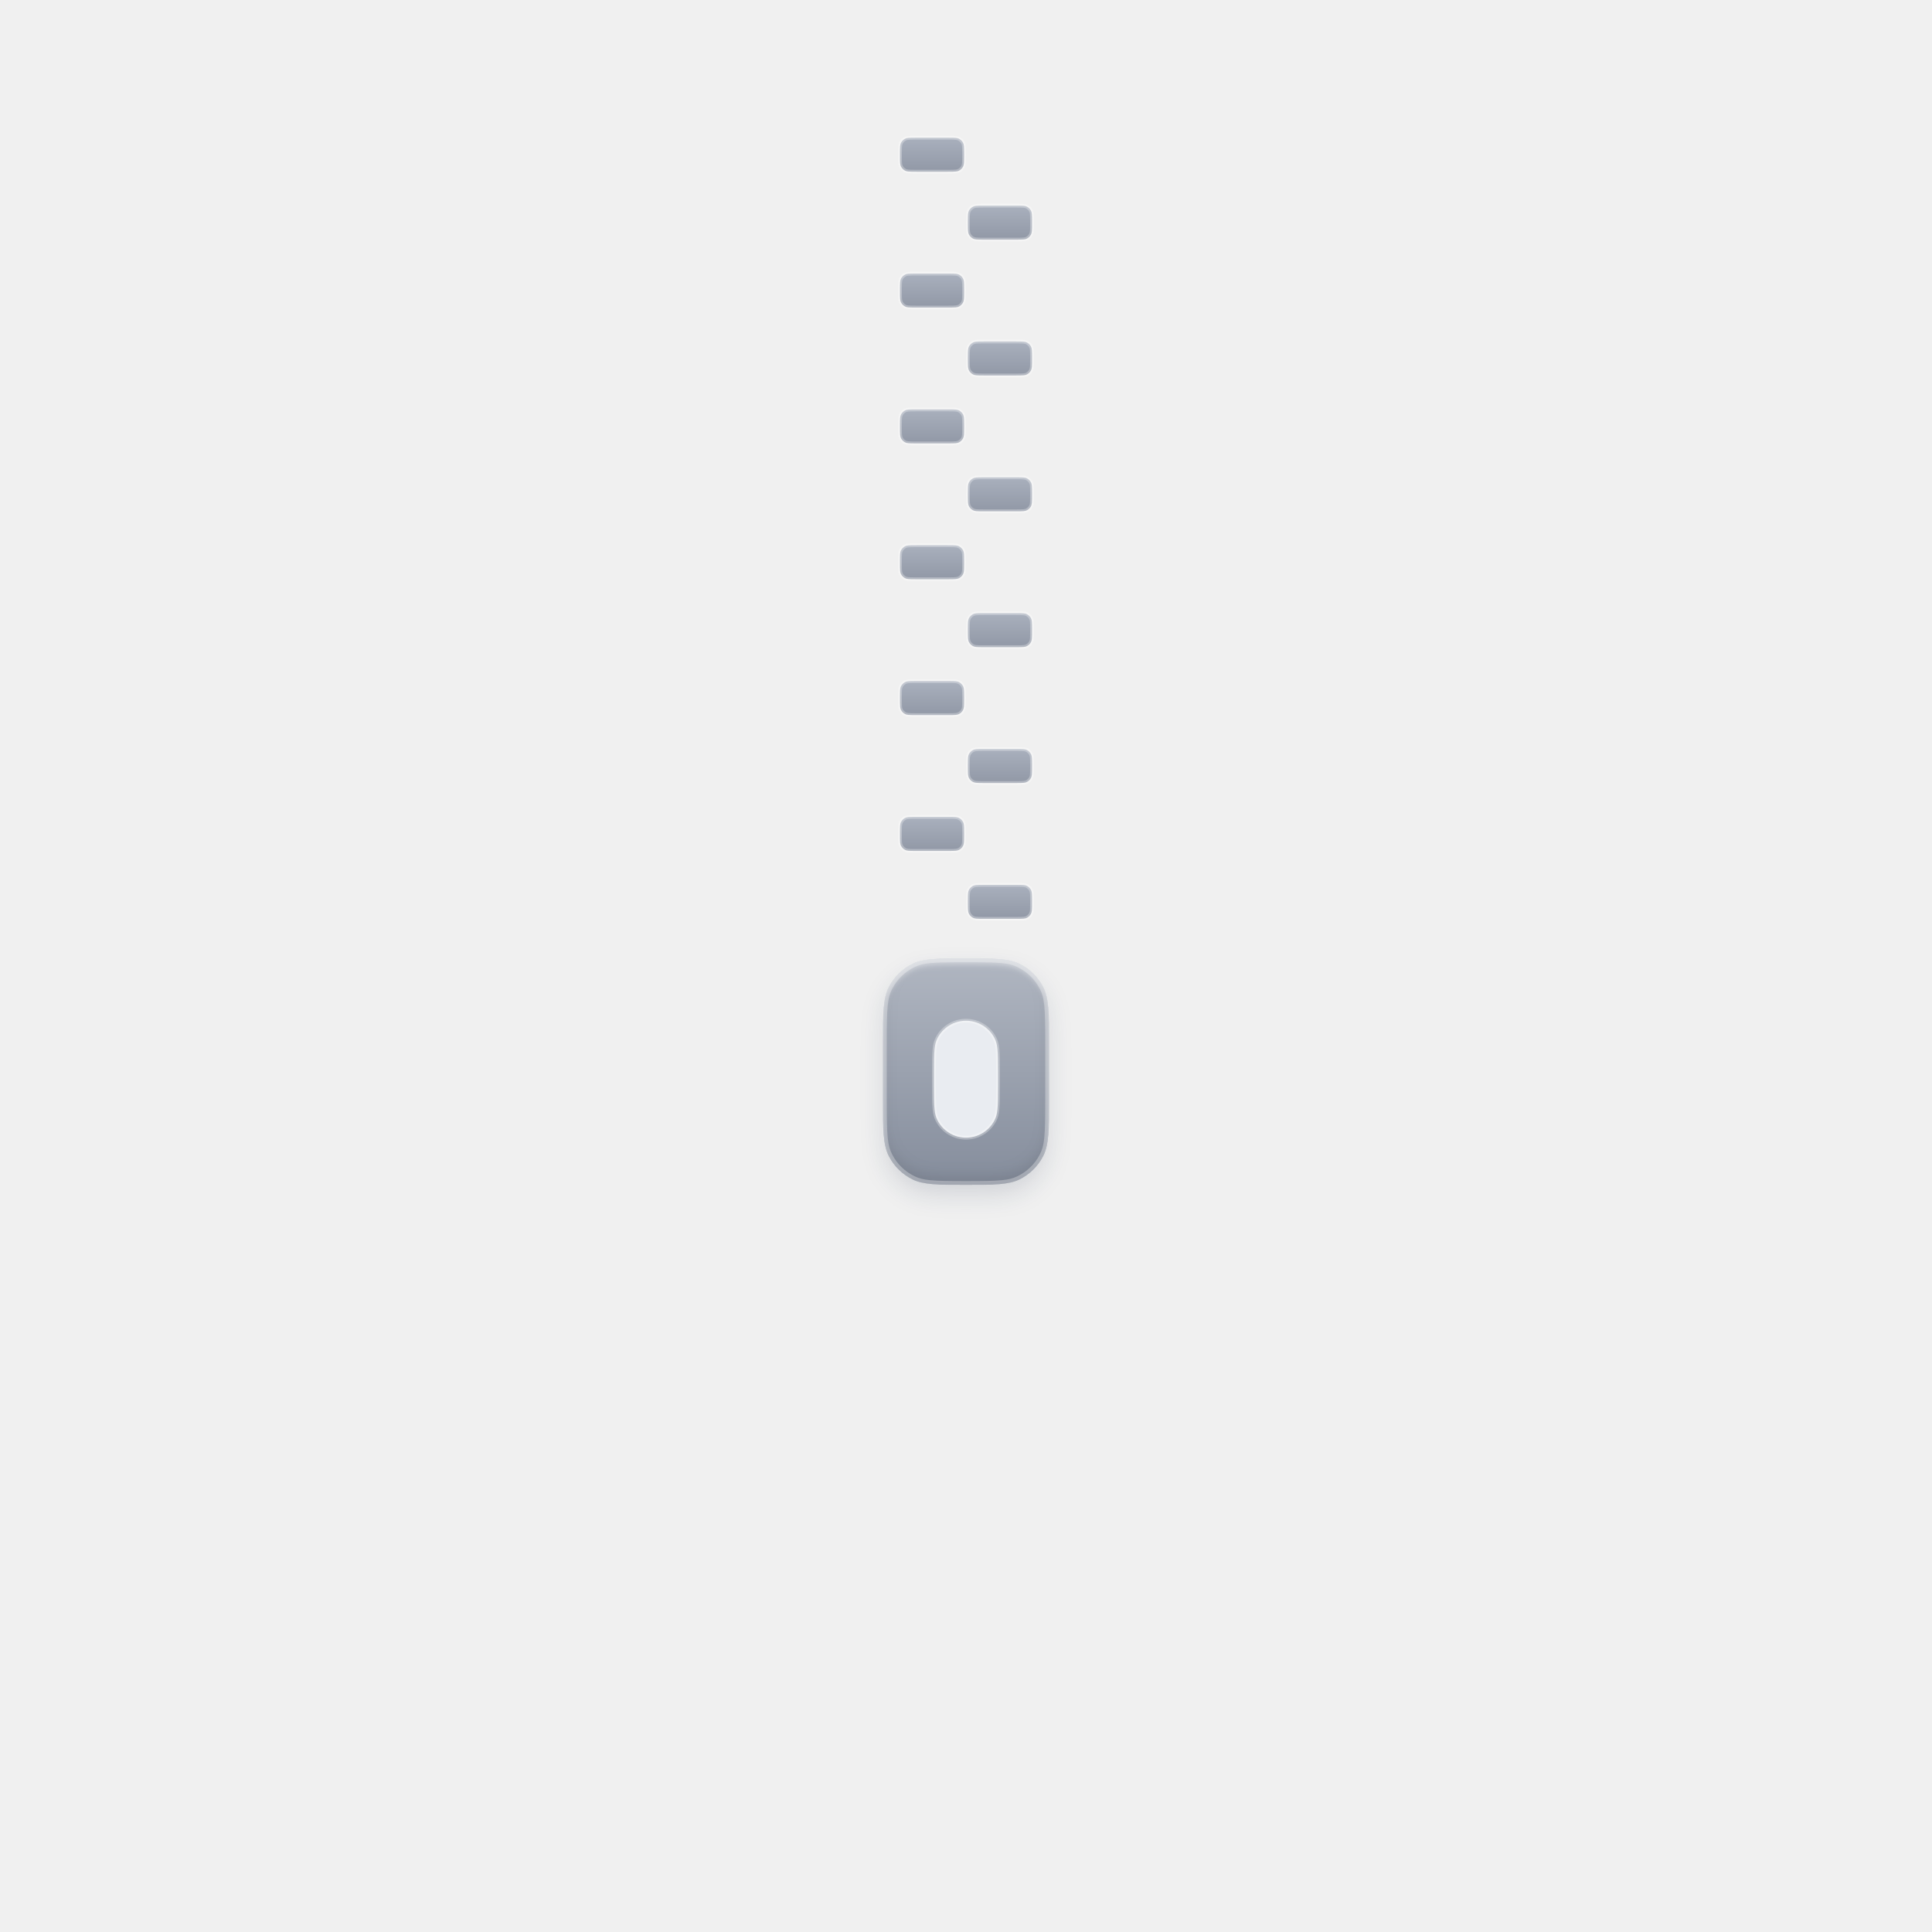
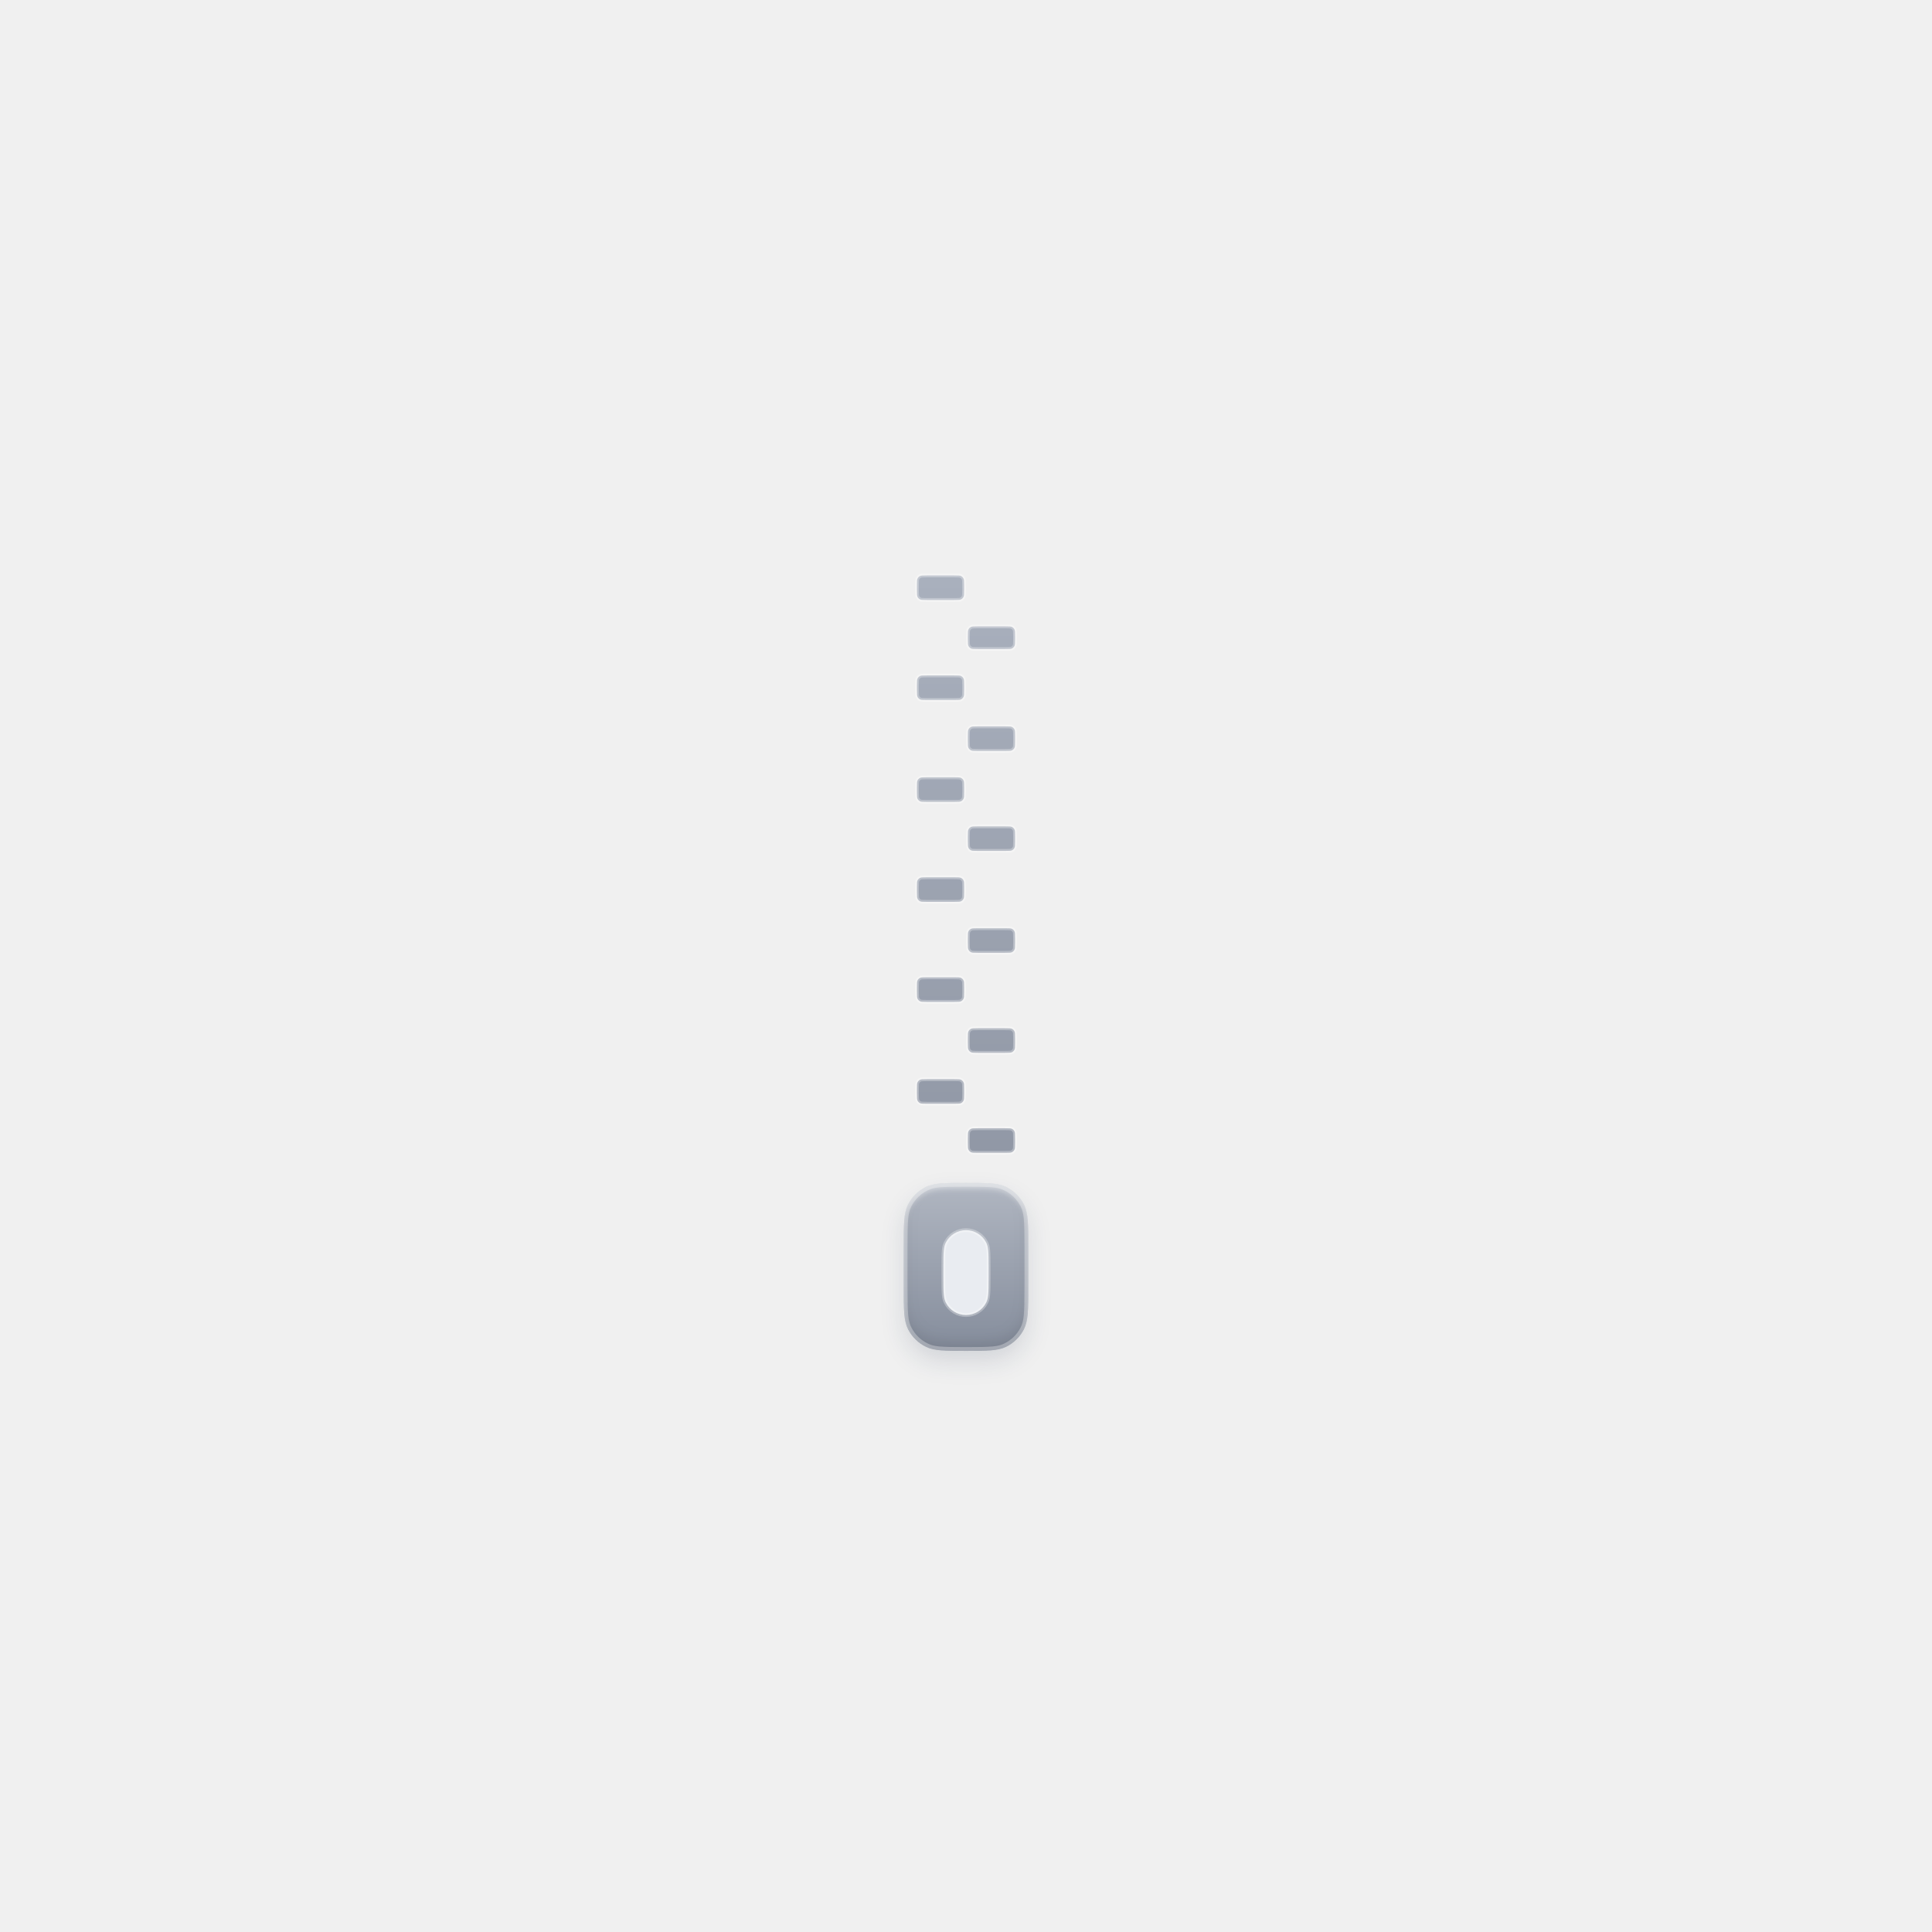
<svg xmlns="http://www.w3.org/2000/svg" xmlns:xlink="http://www.w3.org/1999/xlink" width="1024px" height="1024px" viewBox="0 0 1024 1024" version="1.1">
  <defs>
-     <path d="M540.149,510.773 C545.67,513.432 550.166,517.828 552.948,523.288 C556,529.278 556,537.119 556,552.8 L556,583.2 C556,598.881 556,606.722 552.948,612.712 C550.166,618.172 545.67,622.568 540.149,625.227 C534.391,628 526.927,628 512,628 C497.073,628 489.609,628 483.851,625.227 C478.33,622.568 473.834,618.172 471.052,612.712 C468,606.722 468,598.881 468,583.2 L468,552.8 C468,537.119 468,529.278 471.052,523.288 C473.834,517.828 478.33,513.432 483.851,510.773 C489.609,508 497.073,508 512,508 C526.927,508 534.391,508 540.149,510.773 Z M544.724,468.654 C545.853,469.229 546.771,470.147 547.346,471.276 C548,472.56 548,474.24 548,477.6 L548,478.4 C548,481.76 548,483.44 547.346,484.724 C546.771,485.853 545.853,486.771 544.724,487.346 C543.44,488 541.76,488 538.4,488 L521.6,488 C518.24,488 516.56,488 515.276,487.346 C514.147,486.771 513.229,485.853 512.654,484.724 C512,483.44 512,481.76 512,478.4 L512,477.6 C512,474.24 512,472.56 512.654,471.276 C513.229,470.147 514.147,469.229 515.276,468.654 C516.56,468 518.24,468 521.6,468 L538.4,468 C541.76,468 543.44,468 544.724,468.654 Z M508.724,432.654 C509.853,433.229 510.771,434.147 511.346,435.276 C512,436.56 512,438.24 512,441.6 L512,442.4 C512,445.76 512,447.44 511.346,448.724 C510.771,449.853 509.853,450.771 508.724,451.346 C507.44,452 505.76,452 502.4,452 L485.6,452 C482.24,452 480.56,452 479.276,451.346 C478.147,450.771 477.229,449.853 476.654,448.724 C476,447.44 476,445.76 476,442.4 L476,441.6 C476,438.24 476,436.56 476.654,435.276 C477.229,434.147 478.147,433.229 479.276,432.654 C480.56,432 482.24,432 485.6,432 L502.4,432 C505.76,432 507.44,432 508.724,432.654 Z M544.724,396.654 C545.853,397.229 546.771,398.147 547.346,399.276 C548,400.56 548,402.24 548,405.6 L548,406.4 C548,409.76 548,411.44 547.346,412.724 C546.771,413.853 545.853,414.771 544.724,415.346 C543.44,416 541.76,416 538.4,416 L521.6,416 C518.24,416 516.56,416 515.276,415.346 C514.147,414.771 513.229,413.853 512.654,412.724 C512,411.44 512,409.76 512,406.4 L512,405.6 C512,402.24 512,400.56 512.654,399.276 C513.229,398.147 514.147,397.229 515.276,396.654 C516.56,396 518.24,396 521.6,396 L538.4,396 C541.76,396 543.44,396 544.724,396.654 Z M508.724,360.654 C509.853,361.229 510.771,362.147 511.346,363.276 C512,364.56 512,366.24 512,369.6 L512,370.4 C512,373.76 512,375.44 511.346,376.724 C510.771,377.853 509.853,378.771 508.724,379.346 C507.44,380 505.76,380 502.4,380 L485.6,380 C482.24,380 480.56,380 479.276,379.346 C478.147,378.771 477.229,377.853 476.654,376.724 C476,375.44 476,373.76 476,370.4 L476,369.6 C476,366.24 476,364.56 476.654,363.276 C477.229,362.147 478.147,361.229 479.276,360.654 C480.56,360 482.24,360 485.6,360 L502.4,360 C505.76,360 507.44,360 508.724,360.654 Z M544.724,324.654 C545.853,325.229 546.771,326.147 547.346,327.276 C548,328.56 548,330.24 548,333.6 L548,334.4 C548,337.76 548,339.44 547.346,340.724 C546.771,341.853 545.853,342.771 544.724,343.346 C543.44,344 541.76,344 538.4,344 L521.6,344 C518.24,344 516.56,344 515.276,343.346 C514.147,342.771 513.229,341.853 512.654,340.724 C512,339.44 512,337.76 512,334.4 L512,333.6 C512,330.24 512,328.56 512.654,327.276 C513.229,326.147 514.147,325.229 515.276,324.654 C516.56,324 518.24,324 521.6,324 L538.4,324 C541.76,324 543.44,324 544.724,324.654 Z M508.724,288.654 C509.853,289.229 510.771,290.147 511.346,291.276 C512,292.56 512,294.24 512,297.6 L512,298.4 C512,301.76 512,303.44 511.346,304.724 C510.771,305.853 509.853,306.771 508.724,307.346 C507.44,308 505.76,308 502.4,308 L485.6,308 C482.24,308 480.56,308 479.276,307.346 C478.147,306.771 477.229,305.853 476.654,304.724 C476,303.44 476,301.76 476,298.4 L476,297.6 C476,294.24 476,292.56 476.654,291.276 C477.229,290.147 478.147,289.229 479.276,288.654 C480.56,288 482.24,288 485.6,288 L502.4,288 C505.76,288 507.44,288 508.724,288.654 Z M544.724,252.654 C545.853,253.229 546.771,254.147 547.346,255.276 C548,256.56 548,258.24 548,261.6 L548,262.4 C548,265.76 548,267.44 547.346,268.724 C546.771,269.853 545.853,270.771 544.724,271.346 C543.44,272 541.76,272 538.4,272 L521.6,272 C518.24,272 516.56,272 515.276,271.346 C514.147,270.771 513.229,269.853 512.654,268.724 C512,267.44 512,265.76 512,262.4 L512,261.6 C512,258.24 512,256.56 512.654,255.276 C513.229,254.147 514.147,253.229 515.276,252.654 C516.56,252 518.24,252 521.6,252 L538.4,252 C541.76,252 543.44,252 544.724,252.654 Z M508.724,216.654 C509.853,217.229 510.771,218.147 511.346,219.276 C512,220.56 512,222.24 512,225.6 L512,226.4 C512,229.76 512,231.44 511.346,232.724 C510.771,233.853 509.853,234.771 508.724,235.346 C507.44,236 505.76,236 502.4,236 L485.6,236 C482.24,236 480.56,236 479.276,235.346 C478.147,234.771 477.229,233.853 476.654,232.724 C476,231.44 476,229.76 476,226.4 L476,225.6 C476,222.24 476,220.56 476.654,219.276 C477.229,218.147 478.147,217.229 479.276,216.654 C480.56,216 482.24,216 485.6,216 L502.4,216 C505.76,216 507.44,216 508.724,216.654 Z M544.724,180.654 C545.853,181.229 546.771,182.147 547.346,183.276 C548,184.56 548,186.24 548,189.6 L548,190.4 C548,193.76 548,195.44 547.346,196.724 C546.771,197.853 545.853,198.771 544.724,199.346 C543.44,200 541.76,200 538.4,200 L521.6,200 C518.24,200 516.56,200 515.276,199.346 C514.147,198.771 513.229,197.853 512.654,196.724 C512,195.44 512,193.76 512,190.4 L512,189.6 C512,186.24 512,184.56 512.654,183.276 C513.229,182.147 514.147,181.229 515.276,180.654 C516.56,180 518.24,180 521.6,180 L538.4,180 C541.76,180 543.44,180 544.724,180.654 Z M508.724,144.654 C509.853,145.229 510.771,146.147 511.346,147.276 C512,148.56 512,150.24 512,153.6 L512,154.4 C512,157.76 512,159.44 511.346,160.724 C510.771,161.853 509.853,162.771 508.724,163.346 C507.44,164 505.76,164 502.4,164 L485.6,164 C482.24,164 480.56,164 479.276,163.346 C478.147,162.771 477.229,161.853 476.654,160.724 C476,159.44 476,157.76 476,154.4 L476,153.6 C476,150.24 476,148.56 476.654,147.276 C477.229,146.147 478.147,145.229 479.276,144.654 C480.56,144 482.24,144 485.6,144 L502.4,144 C505.76,144 507.44,144 508.724,144.654 Z M544.724,108.654 C545.853,109.229 546.771,110.147 547.346,111.276 C548,112.56 548,114.24 548,117.6 L548,118.4 C548,121.76 548,123.44 547.346,124.724 C546.771,125.853 545.853,126.771 544.724,127.346 C543.44,128 541.76,128 538.4,128 L521.6,128 C518.24,128 516.56,128 515.276,127.346 C514.147,126.771 513.229,125.853 512.654,124.724 C512,123.44 512,121.76 512,118.4 L512,117.6 C512,114.24 512,112.56 512.654,111.276 C513.229,110.147 514.147,109.229 515.276,108.654 C516.56,108 518.24,108 521.6,108 L538.4,108 C541.76,108 543.44,108 544.724,108.654 Z M508.724,72.654 C509.853,73.229 510.771,74.147 511.346,75.276 C512,76.56 512,78.24 512,81.6 L512,82.4 C512,85.76 512,87.44 511.346,88.724 C510.771,89.853 509.853,90.771 508.724,91.346 C507.44,92 505.76,92 502.4,92 L485.6,92 C482.24,92 480.56,92 479.276,91.346 C478.147,90.771 477.229,89.853 476.654,88.724 C476,87.44 476,85.76 476,82.4 L476,81.6 C476,78.24 476,76.56 476.654,75.276 C477.229,74.147 478.147,73.229 479.276,72.654 C480.56,72 482.24,72 485.6,72 L502.4,72 C505.76,72 507.44,72 508.724,72.654 Z" id="path-1" />
+     <path d="M533.112,629.08 C537.252,631.074 540.625,634.371 542.711,638.466 C545,642.958 545,648.839 545,660.6 L545,682.4 C545,694.161 545,700.042 542.711,704.534 C540.625,708.629 537.252,711.926 533.112,713.92 C528.793,716 523.195,716 512,716 C500.805,716 495.207,716 490.888,713.92 C486.748,711.926 483.375,708.629 481.289,704.534 C479,700.042 479,694.161 479,682.4 L479,660.6 C479,648.839 479,642.958 481.289,638.466 C483.375,634.371 486.748,631.074 490.888,629.08 C495.207,627 500.805,627 512,627 C523.195,627 528.793,627 533.112,629.08 Z M536.816,597.436 C537.569,597.819 538.181,598.431 538.564,599.184 C539,600.04 539,601.16 539,603.4 L539,605.6 C539,607.84 539,608.96 538.564,609.816 C538.181,610.569 537.569,611.181 536.816,611.564 C535.96,612 534.84,612 532.6,612 L518.4,612 C516.16,612 515.04,612 514.184,611.564 C513.431,611.181 512.819,610.569 512.436,609.816 C512,608.96 512,607.84 512,605.6 L512,603.4 C512,601.16 512,600.04 512.436,599.184 C512.819,598.431 513.431,597.819 514.184,597.436 C515.04,597 516.16,597 518.4,597 L532.6,597 C534.84,597 535.96,597 536.816,597.436 Z M509.816,571.436 C510.569,571.819 511.181,572.431 511.564,573.184 C512,574.04 512,575.16 512,577.4 L512,579.6 C512,581.84 512,582.96 511.564,583.816 C511.181,584.569 510.569,585.181 509.816,585.564 C508.96,586 507.84,586 505.6,586 L491.4,586 C489.16,586 488.04,586 487.184,585.564 C486.431,585.181 485.819,584.569 485.436,583.816 C485,582.96 485,581.84 485,579.6 L485,577.4 C485,575.16 485,574.04 485.436,573.184 C485.819,572.431 486.431,571.819 487.184,571.436 C488.04,571 489.16,571 491.4,571 L505.6,571 C507.84,571 508.96,571 509.816,571.436 Z M536.816,544.436 C537.569,544.819 538.181,545.431 538.564,546.184 C539,547.04 539,548.16 539,550.4 L539,552.6 C539,554.84 539,555.96 538.564,556.816 C538.181,557.569 537.569,558.181 536.816,558.564 C535.96,559 534.84,559 532.6,559 L518.4,559 C516.16,559 515.04,559 514.184,558.564 C513.431,558.181 512.819,557.569 512.436,556.816 C512,555.96 512,554.84 512,552.6 L512,550.4 C512,548.16 512,547.04 512.436,546.184 C512.819,545.431 513.431,544.819 514.184,544.436 C515.04,544 516.16,544 518.4,544 L532.6,544 C534.84,544 535.96,544 536.816,544.436 Z M509.816,517.436 C510.569,517.819 511.181,518.431 511.564,519.184 C512,520.04 512,521.16 512,523.4 L512,525.6 C512,527.84 512,528.96 511.564,529.816 C511.181,530.569 510.569,531.181 509.816,531.564 C508.96,532 507.84,532 505.6,532 L491.4,532 C489.16,532 488.04,532 487.184,531.564 C486.431,531.181 485.819,530.569 485.436,529.816 C485,528.96 485,527.84 485,525.6 L485,523.4 C485,521.16 485,520.04 485.436,519.184 C485.819,518.431 486.431,517.819 487.184,517.436 C488.04,517 489.16,517 491.4,517 L505.6,517 C507.84,517 508.96,517 509.816,517.436 Z M536.816,491.436 C537.569,491.819 538.181,492.431 538.564,493.184 C539,494.04 539,495.16 539,497.4 L539,499.6 C539,501.84 539,502.96 538.564,503.816 C538.181,504.569 537.569,505.181 536.816,505.564 C535.96,506 534.84,506 532.6,506 L518.4,506 C516.16,506 515.04,506 514.184,505.564 C513.431,505.181 512.819,504.569 512.436,503.816 C512,502.96 512,501.84 512,499.6 L512,497.4 C512,495.16 512,494.04 512.436,493.184 C512.819,492.431 513.431,491.819 514.184,491.436 C515.04,491 516.16,491 518.4,491 L532.6,491 C534.84,491 535.96,491 536.816,491.436 Z M509.816,464.436 C510.569,464.819 511.181,465.431 511.564,466.184 C512,467.04 512,468.16 512,470.4 L512,472.6 C512,474.84 512,475.96 511.564,476.816 C511.181,477.569 510.569,478.181 509.816,478.564 C508.96,479 507.84,479 505.6,479 L491.4,479 C489.16,479 488.04,479 487.184,478.564 C486.431,478.181 485.819,477.569 485.436,476.816 C485,475.96 485,474.84 485,472.6 L485,470.4 C485,468.16 485,467.04 485.436,466.184 C485.819,465.431 486.431,464.819 487.184,464.436 C488.04,464 489.16,464 491.4,464 L505.6,464 C507.84,464 508.96,464 509.816,464.436 Z M536.816,437.436 C537.569,437.819 538.181,438.431 538.564,439.184 C539,440.04 539,441.16 539,443.4 L539,445.6 C539,447.84 539,448.96 538.564,449.816 C538.181,450.569 537.569,451.181 536.816,451.564 C535.96,452 534.84,452 532.6,452 L518.4,452 C516.16,452 515.04,452 514.184,451.564 C513.431,451.181 512.819,450.569 512.436,449.816 C512,448.96 512,447.84 512,445.6 L512,443.4 C512,441.16 512,440.04 512.436,439.184 C512.819,438.431 513.431,437.819 514.184,437.436 C515.04,437 516.16,437 518.4,437 L532.6,437 C534.84,437 535.96,437 536.816,437.436 Z M509.816,411.436 C510.569,411.819 511.181,412.431 511.564,413.184 C512,414.04 512,415.16 512,417.4 L512,419.6 C512,421.84 512,422.96 511.564,423.816 C511.181,424.569 510.569,425.181 509.816,425.564 C508.96,426 507.84,426 505.6,426 L491.4,426 C489.16,426 488.04,426 487.184,425.564 C486.431,425.181 485.819,424.569 485.436,423.816 C485,422.96 485,421.84 485,419.6 L485,417.4 C485,415.16 485,414.04 485.436,413.184 C485.819,412.431 486.431,411.819 487.184,411.436 C488.04,411 489.16,411 491.4,411 L505.6,411 C507.84,411 508.96,411 509.816,411.436 Z M536.816,384.436 C537.569,384.819 538.181,385.431 538.564,386.184 C539,387.04 539,388.16 539,390.4 L539,392.6 C539,394.84 539,395.96 538.564,396.816 C538.181,397.569 537.569,398.181 536.816,398.564 C535.96,399 534.84,399 532.6,399 L518.4,399 C516.16,399 515.04,399 514.184,398.564 C513.431,398.181 512.819,397.569 512.436,396.816 C512,395.96 512,394.84 512,392.6 L512,390.4 C512,388.16 512,387.04 512.436,386.184 C512.819,385.431 513.431,384.819 514.184,384.436 C515.04,384 516.16,384 518.4,384 L532.6,384 C534.84,384 535.96,384 536.816,384.436 Z M509.816,357.436 C510.569,357.819 511.181,358.431 511.564,359.184 C512,360.04 512,361.16 512,363.4 L512,365.6 C512,367.84 512,368.96 511.564,369.816 C511.181,370.569 510.569,371.181 509.816,371.564 C508.96,372 507.84,372 505.6,372 L491.4,372 C489.16,372 488.04,372 487.184,371.564 C486.431,371.181 485.819,370.569 485.436,369.816 C485,368.96 485,367.84 485,365.6 L485,363.4 C485,361.16 485,360.04 485.436,359.184 C485.819,358.431 486.431,357.819 487.184,357.436 C488.04,357 489.16,357 491.4,357 L505.6,357 C507.84,357 508.96,357 509.816,357.436 Z M536.816,331.436 C537.569,331.819 538.181,332.431 538.564,333.184 C539,334.04 539,335.16 539,337.4 L539,338.6 C539,340.84 539,341.96 538.564,342.816 C538.181,343.569 537.569,344.181 536.816,344.564 C535.96,345 534.84,345 532.6,345 L518.4,345 C516.16,345 515.04,345 514.184,344.564 C513.431,344.181 512.819,343.569 512.436,342.816 C512,341.96 512,340.84 512,338.6 L512,337.4 C512,335.16 512,334.04 512.436,333.184 C512.819,332.431 513.431,331.819 514.184,331.436 C515.04,331 516.16,331 518.4,331 L532.6,331 C534.84,331 535.96,331 536.816,331.436 Z M509.816,304.436 C510.569,304.819 511.181,305.431 511.564,306.184 C512,307.04 512,308.16 512,310.4 L512,312.6 C512,314.84 512,315.96 511.564,316.816 C511.181,317.569 510.569,318.181 509.816,318.564 C508.96,319 507.84,319 505.6,319 L491.4,319 C489.16,319 488.04,319 487.184,318.564 C486.431,318.181 485.819,317.569 485.436,316.816 C485,315.96 485,314.84 485,312.6 L485,310.4 C485,308.16 485,307.04 485.436,306.184 C485.819,305.431 486.431,304.819 487.184,304.436 C488.04,304 489.16,304 491.4,304 L505.6,304 C507.84,304 508.96,304 509.816,304.436 Z" id="path-1" />
    <linearGradient x1="50%" y1="0%" x2="50%" y2="100%" id="linearGradient-2">
      <stop stop-color="#A9B0BD" offset="0%" />
      <stop stop-color="#9198A6" offset="100%" />
    </linearGradient>
    <linearGradient x1="50%" y1="0%" x2="50%" y2="100%" id="linearGradient-3">
      <stop stop-color="#B0B6C1" offset="0%" />
      <stop stop-color="#858D9C" offset="100%" />
    </linearGradient>
-     <path d="M512,508 C526.927,508 534.391,508 540.149,510.773 C545.67,513.432 550.166,517.828 552.948,523.288 C556,529.278 556,537.119 556,552.8 L556,583.2 C556,598.881 556,606.722 552.948,612.712 C550.166,618.172 545.67,622.568 540.149,625.227 C534.391,628 526.927,628 512,628 C497.073,628 489.609,628 483.851,625.227 C478.33,622.568 473.834,618.172 471.052,612.712 C468,606.722 468,598.881 468,583.2 L468,552.8 C468,537.119 468,529.278 471.052,523.288 C473.834,517.828 478.33,513.432 483.851,510.773 C489.609,508 497.073,508 512,508 Z" id="path-4" />
-     <filter x="-23.9%" y="-12.5%" width="147.7%" height="135.0%" filterUnits="objectBoundingBox" id="filter-5">
+     <path d="M512,627 C523.195,627 528.793,627 533.112,629.08 C537.252,631.074 540.625,634.371 542.711,638.466 C545,642.958 545,648.839 545,660.6 L545,682.4 C545,694.161 545,700.042 542.711,704.534 C540.625,708.629 537.252,711.926 533.112,713.92 C528.793,716 523.195,716 512,716 C500.805,716 495.207,716 490.888,713.92 C486.748,711.926 483.375,708.629 481.289,704.534 C479,700.042 479,694.161 479,682.4 L479,660.6 C479,648.839 479,642.958 481.289,638.466 C483.375,634.371 486.748,631.074 490.888,629.08 C495.207,627 500.805,627 512,627 Z" id="path-4" />
+     <filter x="-31.8%" y="-16.9%" width="163.6%" height="147.2%" filterUnits="objectBoundingBox" id="filter-5">
      <feOffset dx="0" dy="6" in="SourceAlpha" result="shadowOffsetOuter1" />
      <feGaussianBlur stdDeviation="6" in="shadowOffsetOuter1" result="shadowBlurOuter1" />
      <feComposite in="shadowBlurOuter1" in2="SourceAlpha" operator="out" result="shadowBlurOuter1" />
      <feColorMatrix values="0 0 0 0 0.043   0 0 0 0 0.118   0 0 0 0 0.251  0 0 0 0.122 0" type="matrix" in="shadowBlurOuter1" />
    </filter>
-     <filter x="-20.5%" y="-10.0%" width="140.9%" height="130.0%" filterUnits="objectBoundingBox" id="filter-6">
+     <filter x="-27.3%" y="-13.5%" width="154.5%" height="140.4%" filterUnits="objectBoundingBox" id="filter-6">
      <feGaussianBlur stdDeviation="1.5" in="SourceAlpha" result="shadowBlurInner1" />
      <feOffset dx="0" dy="3" in="shadowBlurInner1" result="shadowOffsetInner1" />
      <feComposite in="shadowOffsetInner1" in2="SourceAlpha" operator="arithmetic" k2="-1" k3="1" result="shadowInnerInner1" />
      <feColorMatrix values="0 0 0 0 1   0 0 0 0 1   0 0 0 0 1  0 0 0 0.451 0" type="matrix" in="shadowInnerInner1" result="shadowMatrixInner1" />
      <feGaussianBlur stdDeviation="4" in="SourceAlpha" result="shadowBlurInner2" />
      <feOffset dx="0" dy="-4" in="shadowBlurInner2" result="shadowOffsetInner2" />
      <feComposite in="shadowOffsetInner2" in2="SourceAlpha" operator="arithmetic" k2="-1" k3="1" result="shadowInnerInner2" />
      <feColorMatrix values="0 0 0 0 0   0 0 0 0 0   0 0 0 0 0  0 0 0 0.102 0" type="matrix" in="shadowInnerInner2" result="shadowMatrixInner2" />
      <feMerge>
        <feMergeNode in="shadowMatrixInner1" />
        <feMergeNode in="shadowMatrixInner2" />
      </feMerge>
    </filter>
    <linearGradient x1="50%" y1="0%" x2="50%" y2="100%" id="linearGradient-7">
      <stop stop-color="#E9ECF1" offset="0%" />
      <stop stop-color="#E9ECF1" offset="100%" />
    </linearGradient>
  </defs>
  <g id="Files-/-Archive-1024" stroke="none" fill="none" xlink:href="#path-1" fill-rule="evenodd" stroke-width="1">
    <g id="Mark">
-       <path d="M508.097,73.462 L508.27,73.545 C509.211,74.024 509.976,74.789 510.455,75.73 C510.922,76.647 511,77.601 511,81.6 L511,82.4 C511,86.399 510.922,87.353 510.455,88.27 C509.976,89.211 509.211,89.976 508.27,90.455 C507.353,90.922 506.399,91 502.4,91 L485.6,91 C481.601,91 480.647,90.922 479.73,90.455 C478.789,89.976 478.024,89.211 477.545,88.27 C477.078,87.353 477,86.399 477,82.4 L477,81.6 C477,77.601 477.078,76.647 477.545,75.73 C478.024,74.789 478.789,74.024 479.73,73.545 C480.647,73.078 481.601,73 485.6,73 L502.4,73 C506.149,73 507.222,73.069 508.097,73.462 Z" id="Tooth-1" stroke-opacity="0.302" stroke="#FFFFFF" stroke-width="2" fill="url(#linearGradient-2)" />
-       <path d="M544.097,109.462 L544.27,109.545 C545.211,110.024 545.976,110.789 546.455,111.73 C546.922,112.647 547,113.601 547,117.6 L547,118.4 C547,122.399 546.922,123.353 546.455,124.27 C545.976,125.211 545.211,125.976 544.27,126.455 C543.353,126.922 542.399,127 538.4,127 L521.6,127 C517.601,127 516.647,126.922 515.73,126.455 C514.789,125.976 514.024,125.211 513.545,124.27 C513.078,123.353 513,122.399 513,118.4 L513,117.6 C513,113.601 513.078,112.647 513.545,111.73 C514.024,110.789 514.789,110.024 515.73,109.545 C516.647,109.078 517.601,109 521.6,109 L538.4,109 C542.149,109 543.222,109.069 544.097,109.462 Z" id="Tooth-2" stroke-opacity="0.302" stroke="#FFFFFF" stroke-width="2" fill="url(#linearGradient-2)" />
-       <path d="M508.097,145.462 L508.27,145.545 C509.211,146.024 509.976,146.789 510.455,147.73 C510.922,148.647 511,149.601 511,153.6 L511,154.4 C511,158.399 510.922,159.353 510.455,160.27 C509.976,161.211 509.211,161.976 508.27,162.455 C507.353,162.922 506.399,163 502.4,163 L485.6,163 C481.601,163 480.647,162.922 479.73,162.455 C478.789,161.976 478.024,161.211 477.545,160.27 C477.078,159.353 477,158.399 477,154.4 L477,153.6 C477,149.601 477.078,148.647 477.545,147.73 C478.024,146.789 478.789,146.024 479.73,145.545 C480.647,145.078 481.601,145 485.6,145 L502.4,145 C506.149,145 507.222,145.069 508.097,145.462 Z" id="Tooth-3" stroke-opacity="0.302" stroke="#FFFFFF" stroke-width="2" fill="url(#linearGradient-2)" />
-       <path d="M544.097,181.462 L544.27,181.545 C545.211,182.024 545.976,182.789 546.455,183.73 C546.922,184.647 547,185.601 547,189.6 L547,190.4 C547,194.399 546.922,195.353 546.455,196.27 C545.976,197.211 545.211,197.976 544.27,198.455 C543.353,198.922 542.399,199 538.4,199 L521.6,199 C517.601,199 516.647,198.922 515.73,198.455 C514.789,197.976 514.024,197.211 513.545,196.27 C513.078,195.353 513,194.399 513,190.4 L513,189.6 C513,185.601 513.078,184.647 513.545,183.73 C514.024,182.789 514.789,182.024 515.73,181.545 C516.647,181.078 517.601,181 521.6,181 L538.4,181 C542.149,181 543.222,181.069 544.097,181.462 Z" id="Tooth-4" stroke-opacity="0.302" stroke="#FFFFFF" stroke-width="2" fill="url(#linearGradient-2)" />
-       <path d="M508.097,217.462 L508.27,217.545 C509.211,218.024 509.976,218.789 510.455,219.73 C510.922,220.647 511,221.601 511,225.6 L511,226.4 C511,230.399 510.922,231.353 510.455,232.27 C509.976,233.211 509.211,233.976 508.27,234.455 C507.353,234.922 506.399,235 502.4,235 L485.6,235 C481.601,235 480.647,234.922 479.73,234.455 C478.789,233.976 478.024,233.211 477.545,232.27 C477.078,231.353 477,230.399 477,226.4 L477,225.6 C477,221.601 477.078,220.647 477.545,219.73 C478.024,218.789 478.789,218.024 479.73,217.545 C480.647,217.078 481.601,217 485.6,217 L502.4,217 C506.149,217 507.222,217.069 508.097,217.462 Z" id="Tooth-5" stroke-opacity="0.302" stroke="#FFFFFF" stroke-width="2" fill="url(#linearGradient-2)" />
-       <path d="M544.097,253.462 L544.27,253.545 C545.211,254.024 545.976,254.789 546.455,255.73 C546.922,256.647 547,257.601 547,261.6 L547,262.4 C547,266.399 546.922,267.353 546.455,268.27 C545.976,269.211 545.211,269.976 544.27,270.455 C543.353,270.922 542.399,271 538.4,271 L521.6,271 C517.601,271 516.647,270.922 515.73,270.455 C514.789,269.976 514.024,269.211 513.545,268.27 C513.078,267.353 513,266.399 513,262.4 L513,261.6 C513,257.601 513.078,256.647 513.545,255.73 C514.024,254.789 514.789,254.024 515.73,253.545 C516.647,253.078 517.601,253 521.6,253 L538.4,253 C542.149,253 543.222,253.069 544.097,253.462 Z" id="Tooth-6" stroke-opacity="0.302" stroke="#FFFFFF" stroke-width="2" fill="url(#linearGradient-2)" />
-       <path d="M508.097,289.462 L508.27,289.545 C509.211,290.024 509.976,290.789 510.455,291.73 C510.922,292.647 511,293.601 511,297.6 L511,298.4 C511,302.399 510.922,303.353 510.455,304.27 C509.976,305.211 509.211,305.976 508.27,306.455 C507.353,306.922 506.399,307 502.4,307 L485.6,307 C481.601,307 480.647,306.922 479.73,306.455 C478.789,305.976 478.024,305.211 477.545,304.27 C477.078,303.353 477,302.399 477,298.4 L477,297.6 C477,293.601 477.078,292.647 477.545,291.73 C478.024,290.789 478.789,290.024 479.73,289.545 C480.647,289.078 481.601,289 485.6,289 L502.4,289 C506.149,289 507.222,289.069 508.097,289.462 Z" id="Tooth-7" stroke-opacity="0.302" stroke="#FFFFFF" stroke-width="2" fill="url(#linearGradient-2)" />
-       <path d="M544.097,325.462 L544.27,325.545 C545.211,326.024 545.976,326.789 546.455,327.73 C546.922,328.647 547,329.601 547,333.6 L547,334.4 C547,338.399 546.922,339.353 546.455,340.27 C545.976,341.211 545.211,341.976 544.27,342.455 C543.353,342.922 542.399,343 538.4,343 L521.6,343 C517.601,343 516.647,342.922 515.73,342.455 C514.789,341.976 514.024,341.211 513.545,340.27 C513.078,339.353 513,338.399 513,334.4 L513,333.6 C513,329.601 513.078,328.647 513.545,327.73 C514.024,326.789 514.789,326.024 515.73,325.545 C516.647,325.078 517.601,325 521.6,325 L538.4,325 C542.149,325 543.222,325.069 544.097,325.462 Z" id="Tooth-8" stroke-opacity="0.302" stroke="#FFFFFF" stroke-width="2" fill="url(#linearGradient-2)" />
-       <path d="M508.097,361.462 L508.27,361.545 C509.211,362.024 509.976,362.789 510.455,363.73 C510.922,364.647 511,365.601 511,369.6 L511,370.4 C511,374.399 510.922,375.353 510.455,376.27 C509.976,377.211 509.211,377.976 508.27,378.455 C507.353,378.922 506.399,379 502.4,379 L485.6,379 C481.601,379 480.647,378.922 479.73,378.455 C478.789,377.976 478.024,377.211 477.545,376.27 C477.078,375.353 477,374.399 477,370.4 L477,369.6 C477,365.601 477.078,364.647 477.545,363.73 C478.024,362.789 478.789,362.024 479.73,361.545 C480.647,361.078 481.601,361 485.6,361 L502.4,361 C506.149,361 507.222,361.069 508.097,361.462 Z" id="Tooth-9" stroke-opacity="0.302" stroke="#FFFFFF" stroke-width="2" fill="url(#linearGradient-2)" />
-       <path d="M544.097,397.462 L544.27,397.545 C545.211,398.024 545.976,398.789 546.455,399.73 C546.922,400.647 547,401.601 547,405.6 L547,406.4 C547,410.399 546.922,411.353 546.455,412.27 C545.976,413.211 545.211,413.976 544.27,414.455 C543.353,414.922 542.399,415 538.4,415 L521.6,415 C517.601,415 516.647,414.922 515.73,414.455 C514.789,413.976 514.024,413.211 513.545,412.27 C513.078,411.353 513,410.399 513,406.4 L513,405.6 C513,401.601 513.078,400.647 513.545,399.73 C514.024,398.789 514.789,398.024 515.73,397.545 C516.647,397.078 517.601,397 521.6,397 L538.4,397 C542.149,397 543.222,397.069 544.097,397.462 Z" id="Tooth-10" stroke-opacity="0.302" stroke="#FFFFFF" stroke-width="2" fill="url(#linearGradient-2)" />
-       <path d="M508.097,433.462 L508.27,433.545 C509.211,434.024 509.976,434.789 510.455,435.73 C510.922,436.647 511,437.601 511,441.6 L511,442.4 C511,446.399 510.922,447.353 510.455,448.27 C509.976,449.211 509.211,449.976 508.27,450.455 C507.353,450.922 506.399,451 502.4,451 L485.6,451 C481.601,451 480.647,450.922 479.73,450.455 C478.789,449.976 478.024,449.211 477.545,448.27 C477.078,447.353 477,446.399 477,442.4 L477,441.6 C477,437.601 477.078,436.647 477.545,435.73 C478.024,434.789 478.789,434.024 479.73,433.545 C480.647,433.078 481.601,433 485.6,433 L502.4,433 C506.149,433 507.222,433.069 508.097,433.462 Z" id="Tooth-11" stroke-opacity="0.302" stroke="#FFFFFF" stroke-width="2" fill="url(#linearGradient-2)" />
-       <path d="M544.097,469.462 L544.27,469.545 C545.211,470.024 545.976,470.789 546.455,471.73 C546.922,472.647 547,473.601 547,477.6 L547,478.4 C547,482.399 546.922,483.353 546.455,484.27 C545.976,485.211 545.211,485.976 544.27,486.455 C543.353,486.922 542.399,487 538.4,487 L521.6,487 C517.601,487 516.647,486.922 515.73,486.455 C514.789,485.976 514.024,485.211 513.545,484.27 C513.078,483.353 513,482.399 513,478.4 L513,477.6 C513,473.601 513.078,472.647 513.545,471.73 C514.024,470.789 514.789,470.024 515.73,469.545 C516.647,469.078 517.601,469 521.6,469 L538.4,469 C542.149,469 543.222,469.069 544.097,469.462 Z" id="Tooth-12" stroke-opacity="0.302" stroke="#FFFFFF" stroke-width="2" fill="url(#linearGradient-2)" />
+       <path d="M536.259,598.278 L536.362,598.327 C536.926,598.615 537.385,599.074 537.673,599.638 C537.949,600.18 538,600.801 538,603.4 L538,605.6 C538,608.199 537.949,608.82 537.673,609.362 C537.385,609.926 536.926,610.385 536.362,610.673 C535.82,610.949 535.199,611 532.6,611 L518.4,611 C515.801,611 515.18,610.949 514.638,610.673 C514.074,610.385 513.615,609.926 513.327,609.362 C513.051,608.82 513,608.199 513,605.6 L513,603.4 C513,600.801 513.051,600.18 513.327,599.638 C513.615,599.074 514.074,598.615 514.638,598.327 C515.18,598.051 515.801,598 518.4,598 L532.6,598 C535.037,598 535.734,598.045 536.259,598.278 Z M509.259,572.278 L509.362,572.327 C509.926,572.615 510.385,573.074 510.673,573.638 C510.949,574.18 511,574.801 511,577.4 L511,579.6 C511,582.199 510.949,582.82 510.673,583.362 C510.385,583.926 509.926,584.385 509.362,584.673 C508.82,584.949 508.199,585 505.6,585 L491.4,585 C488.801,585 488.18,584.949 487.638,584.673 C487.074,584.385 486.615,583.926 486.327,583.362 C486.051,582.82 486,582.199 486,579.6 L486,577.4 C486,574.801 486.051,574.18 486.327,573.638 C486.615,573.074 487.074,572.615 487.638,572.327 C488.18,572.051 488.801,572 491.4,572 L505.6,572 C508.037,572 508.734,572.045 509.259,572.278 Z M536.259,545.278 L536.362,545.327 C536.926,545.615 537.385,546.074 537.673,546.638 C537.949,547.18 538,547.801 538,550.4 L538,552.6 C538,555.199 537.949,555.82 537.673,556.362 C537.385,556.926 536.926,557.385 536.362,557.673 C535.82,557.949 535.199,558 532.6,558 L518.4,558 C515.801,558 515.18,557.949 514.638,557.673 C514.074,557.385 513.615,556.926 513.327,556.362 C513.051,555.82 513,555.199 513,552.6 L513,550.4 C513,547.801 513.051,547.18 513.327,546.638 C513.615,546.074 514.074,545.615 514.638,545.327 C515.18,545.051 515.801,545 518.4,545 L532.6,545 C535.037,545 535.734,545.045 536.259,545.278 Z M509.259,518.278 L509.362,518.327 C509.926,518.615 510.385,519.074 510.673,519.638 C510.949,520.18 511,520.801 511,523.4 L511,525.6 C511,528.199 510.949,528.82 510.673,529.362 C510.385,529.926 509.926,530.385 509.362,530.673 C508.82,530.949 508.199,531 505.6,531 L491.4,531 C488.801,531 488.18,530.949 487.638,530.673 C487.074,530.385 486.615,529.926 486.327,529.362 C486.051,528.82 486,528.199 486,525.6 L486,523.4 C486,520.801 486.051,520.18 486.327,519.638 C486.615,519.074 487.074,518.615 487.638,518.327 C488.18,518.051 488.801,518 491.4,518 L505.6,518 C508.037,518 508.734,518.045 509.259,518.278 Z M536.362,492.327 C536.926,492.615 537.385,493.074 537.673,493.638 C537.949,494.18 538,494.801 538,497.4 L538,499.6 C538,502.199 537.949,502.82 537.673,503.362 C537.385,503.926 536.926,504.385 536.362,504.673 C535.82,504.949 535.199,505 532.6,505 L518.4,505 C515.801,505 515.18,504.949 514.638,504.673 C514.074,504.385 513.615,503.926 513.327,503.362 C513.051,502.82 513,502.199 513,499.6 L513,497.4 C513,494.801 513.051,494.18 513.327,493.638 C513.615,493.074 514.074,492.615 514.638,492.327 C515.18,492.051 515.801,492 518.4,492 L532.6,492 C535.199,492 535.82,492.051 536.362,492.327 Z M509.259,465.278 L509.362,465.327 C509.926,465.615 510.385,466.074 510.673,466.638 C510.949,467.18 511,467.801 511,470.4 L511,472.6 C511,475.199 510.949,475.82 510.673,476.362 C510.385,476.926 509.926,477.385 509.362,477.673 C508.82,477.949 508.199,478 505.6,478 L491.4,478 C488.801,478 488.18,477.949 487.638,477.673 C487.074,477.385 486.615,476.926 486.327,476.362 C486.051,475.82 486,475.199 486,472.6 L486,470.4 C486,467.801 486.051,467.18 486.327,466.638 C486.615,466.074 487.074,465.615 487.638,465.327 C488.18,465.051 488.801,465 491.4,465 L505.6,465 C508.037,465 508.734,465.045 509.259,465.278 Z M536.362,438.327 C536.926,438.615 537.385,439.074 537.673,439.638 C537.949,440.18 538,440.801 538,443.4 L538,445.6 C538,448.199 537.949,448.82 537.673,449.362 C537.385,449.926 536.926,450.385 536.362,450.673 C535.82,450.949 535.199,451 532.6,451 L518.4,451 C515.801,451 515.18,450.949 514.638,450.673 C514.074,450.385 513.615,449.926 513.327,449.362 C513.051,448.82 513,448.199 513,445.6 L513,443.4 C513,440.801 513.051,440.18 513.327,439.638 C513.615,439.074 514.074,438.615 514.638,438.327 C515.18,438.051 515.801,438 518.4,438 L532.6,438 C535.199,438 535.82,438.051 536.362,438.327 Z M509.259,412.278 L509.362,412.327 C509.926,412.615 510.385,413.074 510.673,413.638 C510.949,414.18 511,414.801 511,417.4 L511,419.6 C511,422.199 510.949,422.82 510.673,423.362 C510.385,423.926 509.926,424.385 509.362,424.673 C508.82,424.949 508.199,425 505.6,425 L491.4,425 C488.801,425 488.18,424.949 487.638,424.673 C487.074,424.385 486.615,423.926 486.327,423.362 C486.051,422.82 486,422.199 486,419.6 L486,417.4 C486,414.801 486.051,414.18 486.327,413.638 C486.615,413.074 487.074,412.615 487.638,412.327 C488.18,412.051 488.801,412 491.4,412 L505.6,412 C508.037,412 508.734,412.045 509.259,412.278 Z M536.362,385.327 C536.926,385.615 537.385,386.074 537.673,386.638 C537.949,387.18 538,387.801 538,390.4 L538,392.6 C538,395.199 537.949,395.82 537.673,396.362 C537.385,396.926 536.926,397.385 536.362,397.673 C535.82,397.949 535.199,398 532.6,398 L518.4,398 C515.801,398 515.18,397.949 514.638,397.673 C514.074,397.385 513.615,396.926 513.327,396.362 C513.051,395.82 513,395.199 513,392.6 L513,390.4 C513,387.801 513.051,387.18 513.327,386.638 C513.615,386.074 514.074,385.615 514.638,385.327 C515.18,385.051 515.801,385 518.4,385 L532.6,385 C535.199,385 535.82,385.051 536.362,385.327 Z M509.259,358.278 L509.362,358.327 C509.926,358.615 510.385,359.074 510.673,359.638 C510.949,360.18 511,360.801 511,363.4 L511,365.6 C511,368.199 510.949,368.82 510.673,369.362 C510.385,369.926 509.926,370.385 509.362,370.673 C508.82,370.949 508.199,371 505.6,371 L491.4,371 C488.801,371 488.18,370.949 487.638,370.673 C487.074,370.385 486.615,369.926 486.327,369.362 C486.051,368.82 486,368.199 486,365.6 L486,363.4 C486,360.801 486.051,360.18 486.327,359.638 C486.615,359.074 487.074,358.615 487.638,358.327 C488.18,358.051 488.801,358 491.4,358 L505.6,358 C508.037,358 508.734,358.045 509.259,358.278 Z M536.362,332.327 C536.926,332.615 537.385,333.074 537.673,333.638 C537.949,334.18 538,334.801 538,337.4 L538,338.6 C538,341.199 537.949,341.82 537.673,342.362 C537.385,342.926 536.926,343.385 536.362,343.673 C535.82,343.949 535.199,344 532.6,344 L518.4,344 C515.801,344 515.18,343.949 514.638,343.673 C514.074,343.385 513.615,342.926 513.327,342.362 C513.051,341.82 513,341.199 513,338.6 L513,337.4 C513,334.801 513.051,334.18 513.327,333.638 C513.615,333.074 514.074,332.615 514.638,332.327 C515.18,332.051 515.801,332 518.4,332 L532.6,332 C535.199,332 535.82,332.051 536.362,332.327 Z M509.259,305.278 L509.362,305.327 C509.926,305.615 510.385,306.074 510.673,306.638 C510.949,307.18 511,307.801 511,310.4 L511,312.6 C511,315.199 510.949,315.82 510.673,316.362 C510.385,316.926 509.926,317.385 509.362,317.673 C508.82,317.949 508.199,318 505.6,318 L491.4,318 C488.801,318 488.18,317.949 487.638,317.673 C487.074,317.385 486.615,316.926 486.327,316.362 C486.051,315.82 486,315.199 486,312.6 L486,310.4 C486,307.801 486.051,307.18 486.327,306.638 C486.615,306.074 487.074,305.615 487.638,305.327 C488.18,305.051 488.801,305 491.4,305 L505.6,305 C508.037,305 508.734,305.045 509.259,305.278 Z" id="Teeth" stroke-opacity="0.302" stroke="#FFFFFF" stroke-width="2" fill="url(#linearGradient-2)" />
      <g id="Slider">
        <use fill="black" fill-opacity="1" filter="url(#filter-5)" xlink:href="#path-4" />
        <use fill="url(#linearGradient-3)" fill-rule="evenodd" xlink:href="#path-4" />
        <use fill="black" fill-opacity="1" filter="url(#filter-6)" xlink:href="#path-4" />
-         <path stroke-opacity="0.302" stroke="#FFFFFF" stroke-width="2" d="M539.715,511.674 C545.039,514.238 549.375,518.477 552.057,523.742 C554.622,528.777 555,533.399 555,552.8 L555,583.2 C555,602.601 554.622,607.223 552.057,612.258 C549.375,617.523 545.039,621.762 539.715,624.326 C534.875,626.657 530.468,627 512,627 C493.532,627 489.125,626.657 484.285,624.326 C478.961,621.762 474.625,617.523 471.943,612.258 C469.378,607.223 469,602.601 469,583.2 L469,552.8 C469,533.399 469.378,528.777 471.943,523.742 C474.625,518.477 478.961,514.238 484.285,511.674 C489.125,509.343 493.532,509 512,509 C530.468,509 534.875,509.343 539.715,511.674 Z" stroke-linejoin="square" />
+         <path stroke-opacity="0.302" stroke="#FFFFFF" stroke-width="2" d="M532.007,629.674 L532.678,629.981 C536.621,631.88 539.833,635.02 541.82,638.92 C543.718,642.644 544,646.1 544,660.6 L544,682.4 C544,696.9 543.718,700.356 541.82,704.08 C539.833,707.98 536.621,711.12 532.678,713.019 C529.098,714.743 525.803,715 512,715 C498.197,715 494.902,714.743 491.322,713.019 C487.379,711.12 484.167,707.98 482.18,704.08 C480.282,700.356 480,696.9 480,682.4 L480,660.6 C480,646.1 480.282,642.644 482.18,638.92 C484.167,635.02 487.379,631.88 491.322,629.981 C494.902,628.257 498.197,628 512,628 C524.94,628 528.645,628.225 532.007,629.674 Z" stroke-linejoin="square" />
      </g>
-       <path d="M527.147,550.282 C528.759,553.445 529,556.4 529,568.8 L529,575.2 C529,587.6 528.759,590.555 527.147,593.718 C524.245,599.414 518.393,603 512,603 C505.607,603 499.755,599.414 496.853,593.718 C495.241,590.555 495,587.6 495,575.2 L495,568.8 C495,556.4 495.241,553.445 496.853,550.282 C499.755,544.586 505.607,541 512,541 C518.393,541 524.245,544.586 527.147,550.282 Z" id="Pull" stroke-opacity="0.302" stroke="#FFFFFF" stroke-width="2" fill="url(#linearGradient-7)" />
+       <path d="M522.692,658.552 C523.827,660.779 524,662.9 524,671.8 L524,677.2 C524,686.1 523.827,688.221 522.692,690.448 C520.643,694.469 516.512,697 512,697 C507.488,697 503.357,694.469 501.308,690.448 C500.173,688.221 500,686.1 500,677.2 L500,671.8 C500,662.9 500.173,660.779 501.308,658.552 C503.357,654.531 507.488,652 512,652 C516.512,652 520.643,654.531 522.692,658.552 Z" id="Pull" stroke-opacity="0.302" stroke="#FFFFFF" stroke-width="2" fill="url(#linearGradient-7)" />
    </g>
  </g>
</svg>
